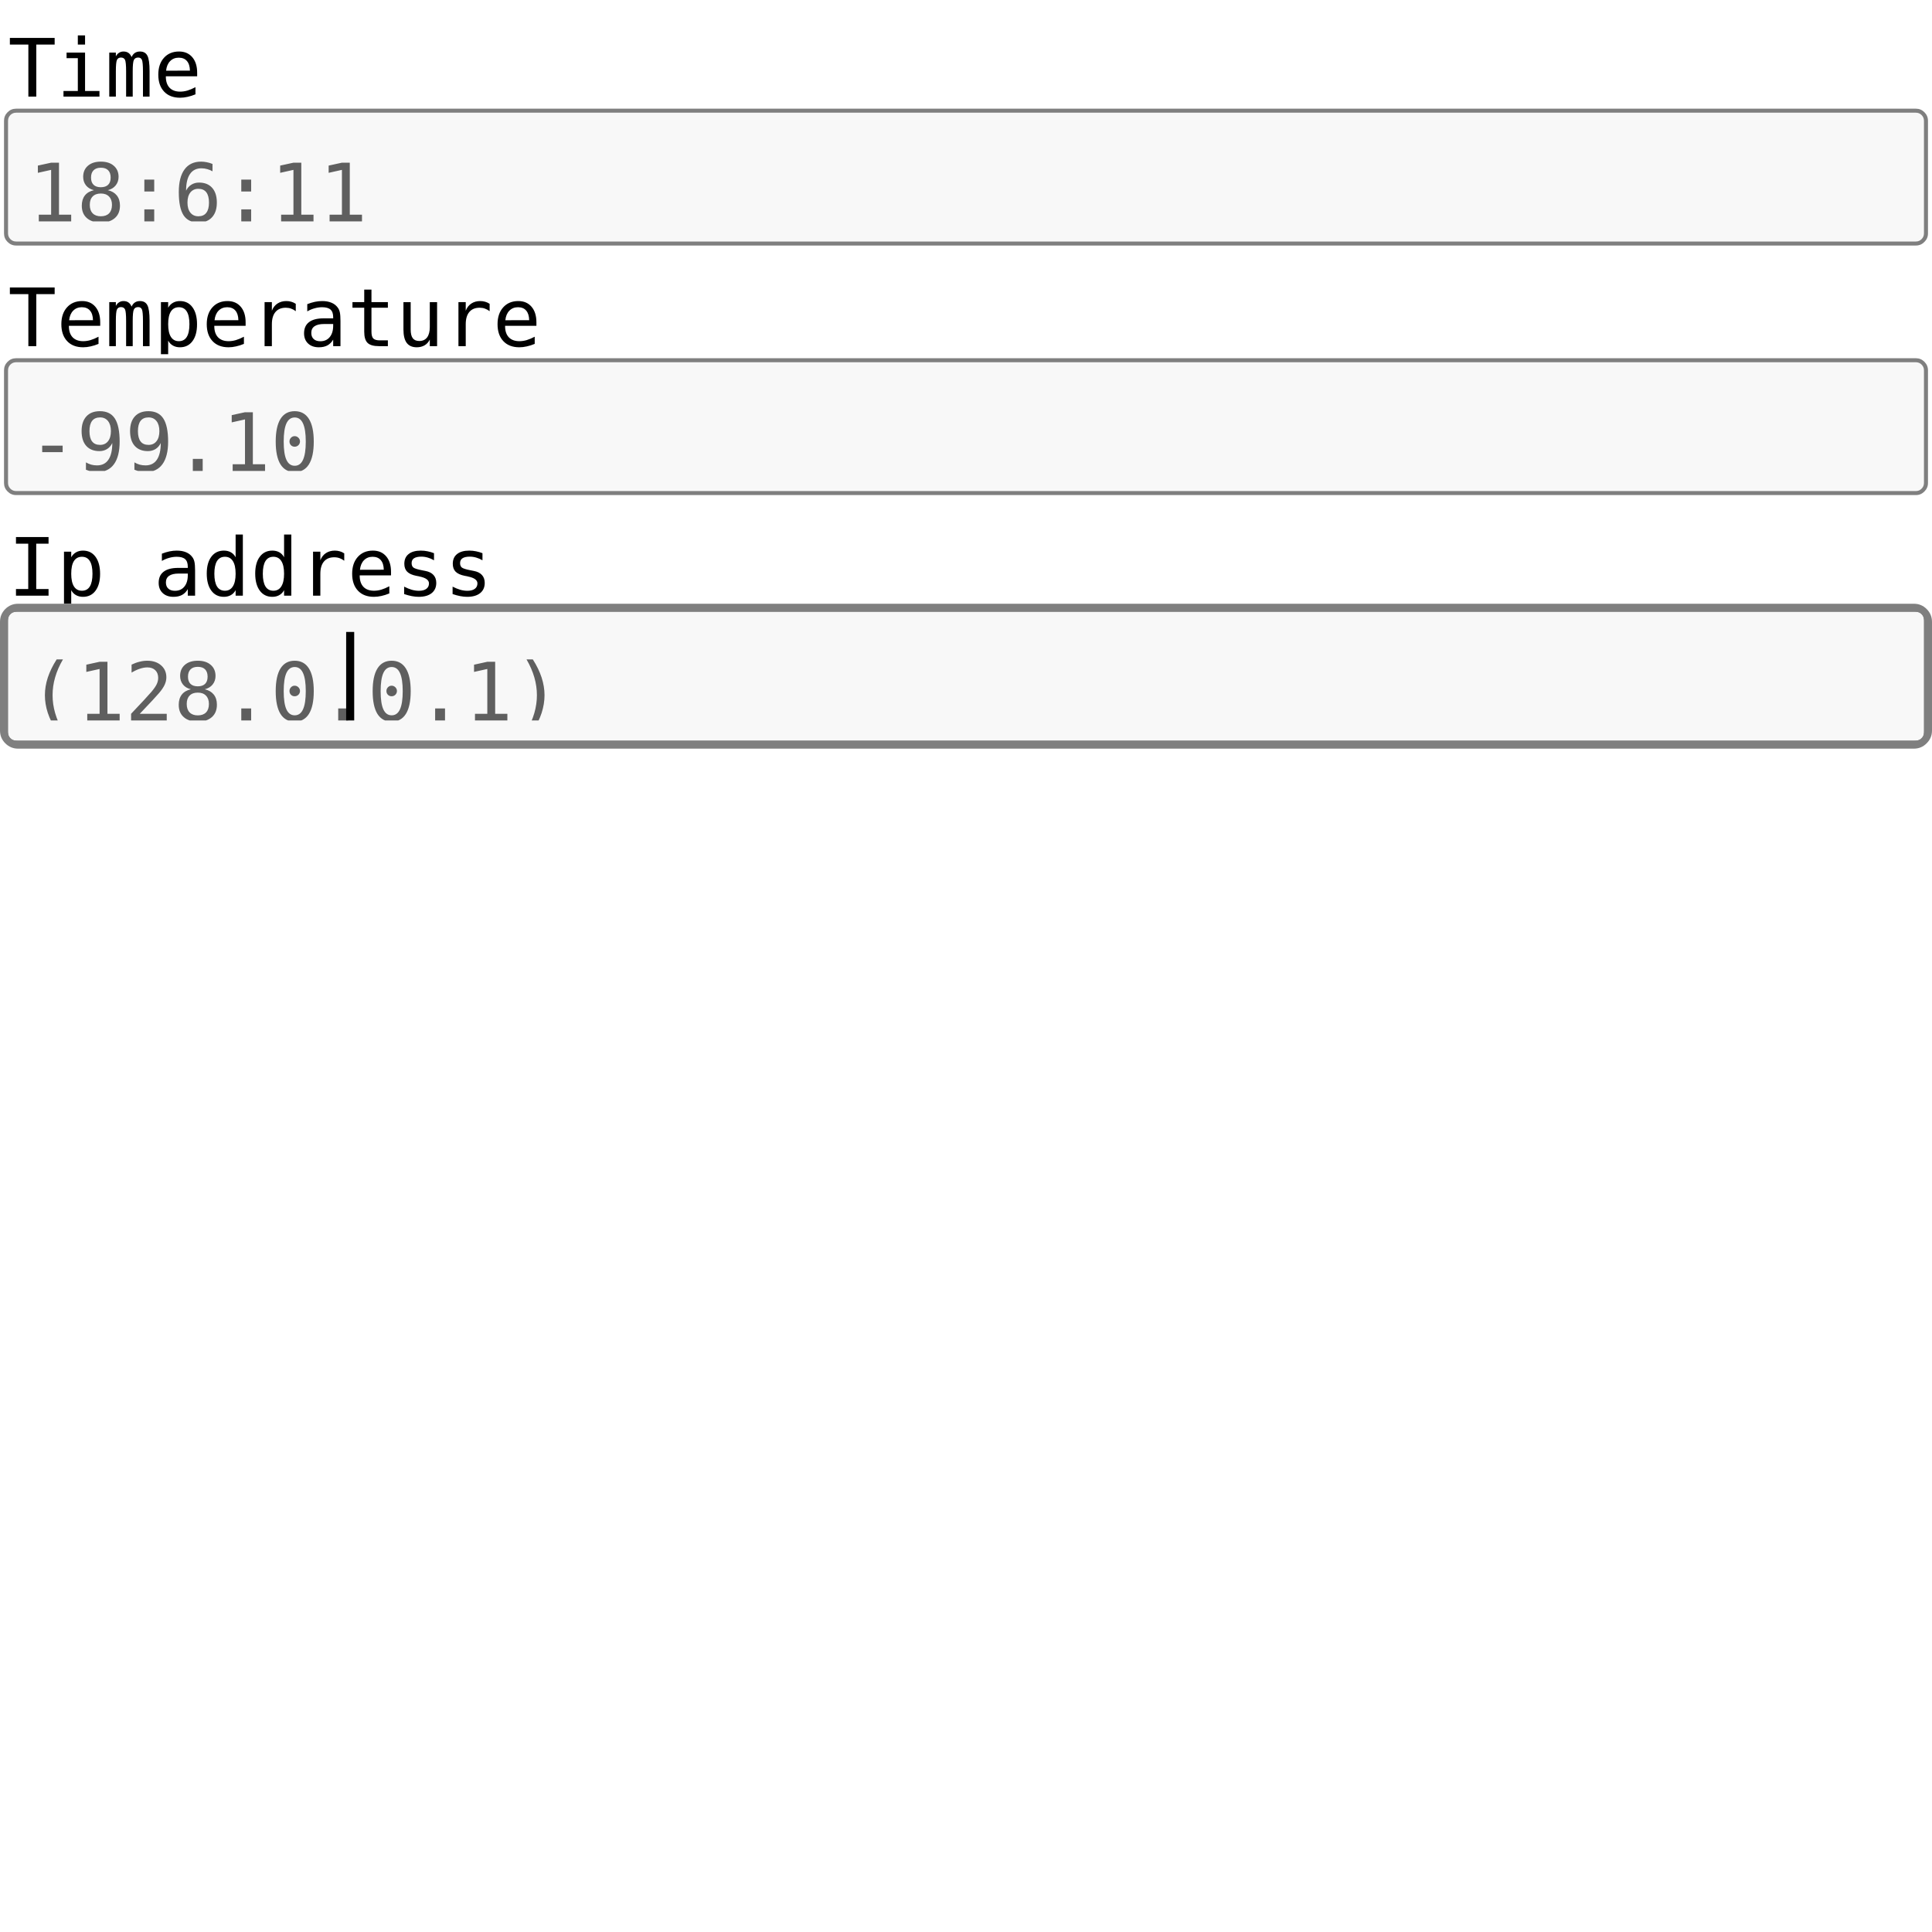
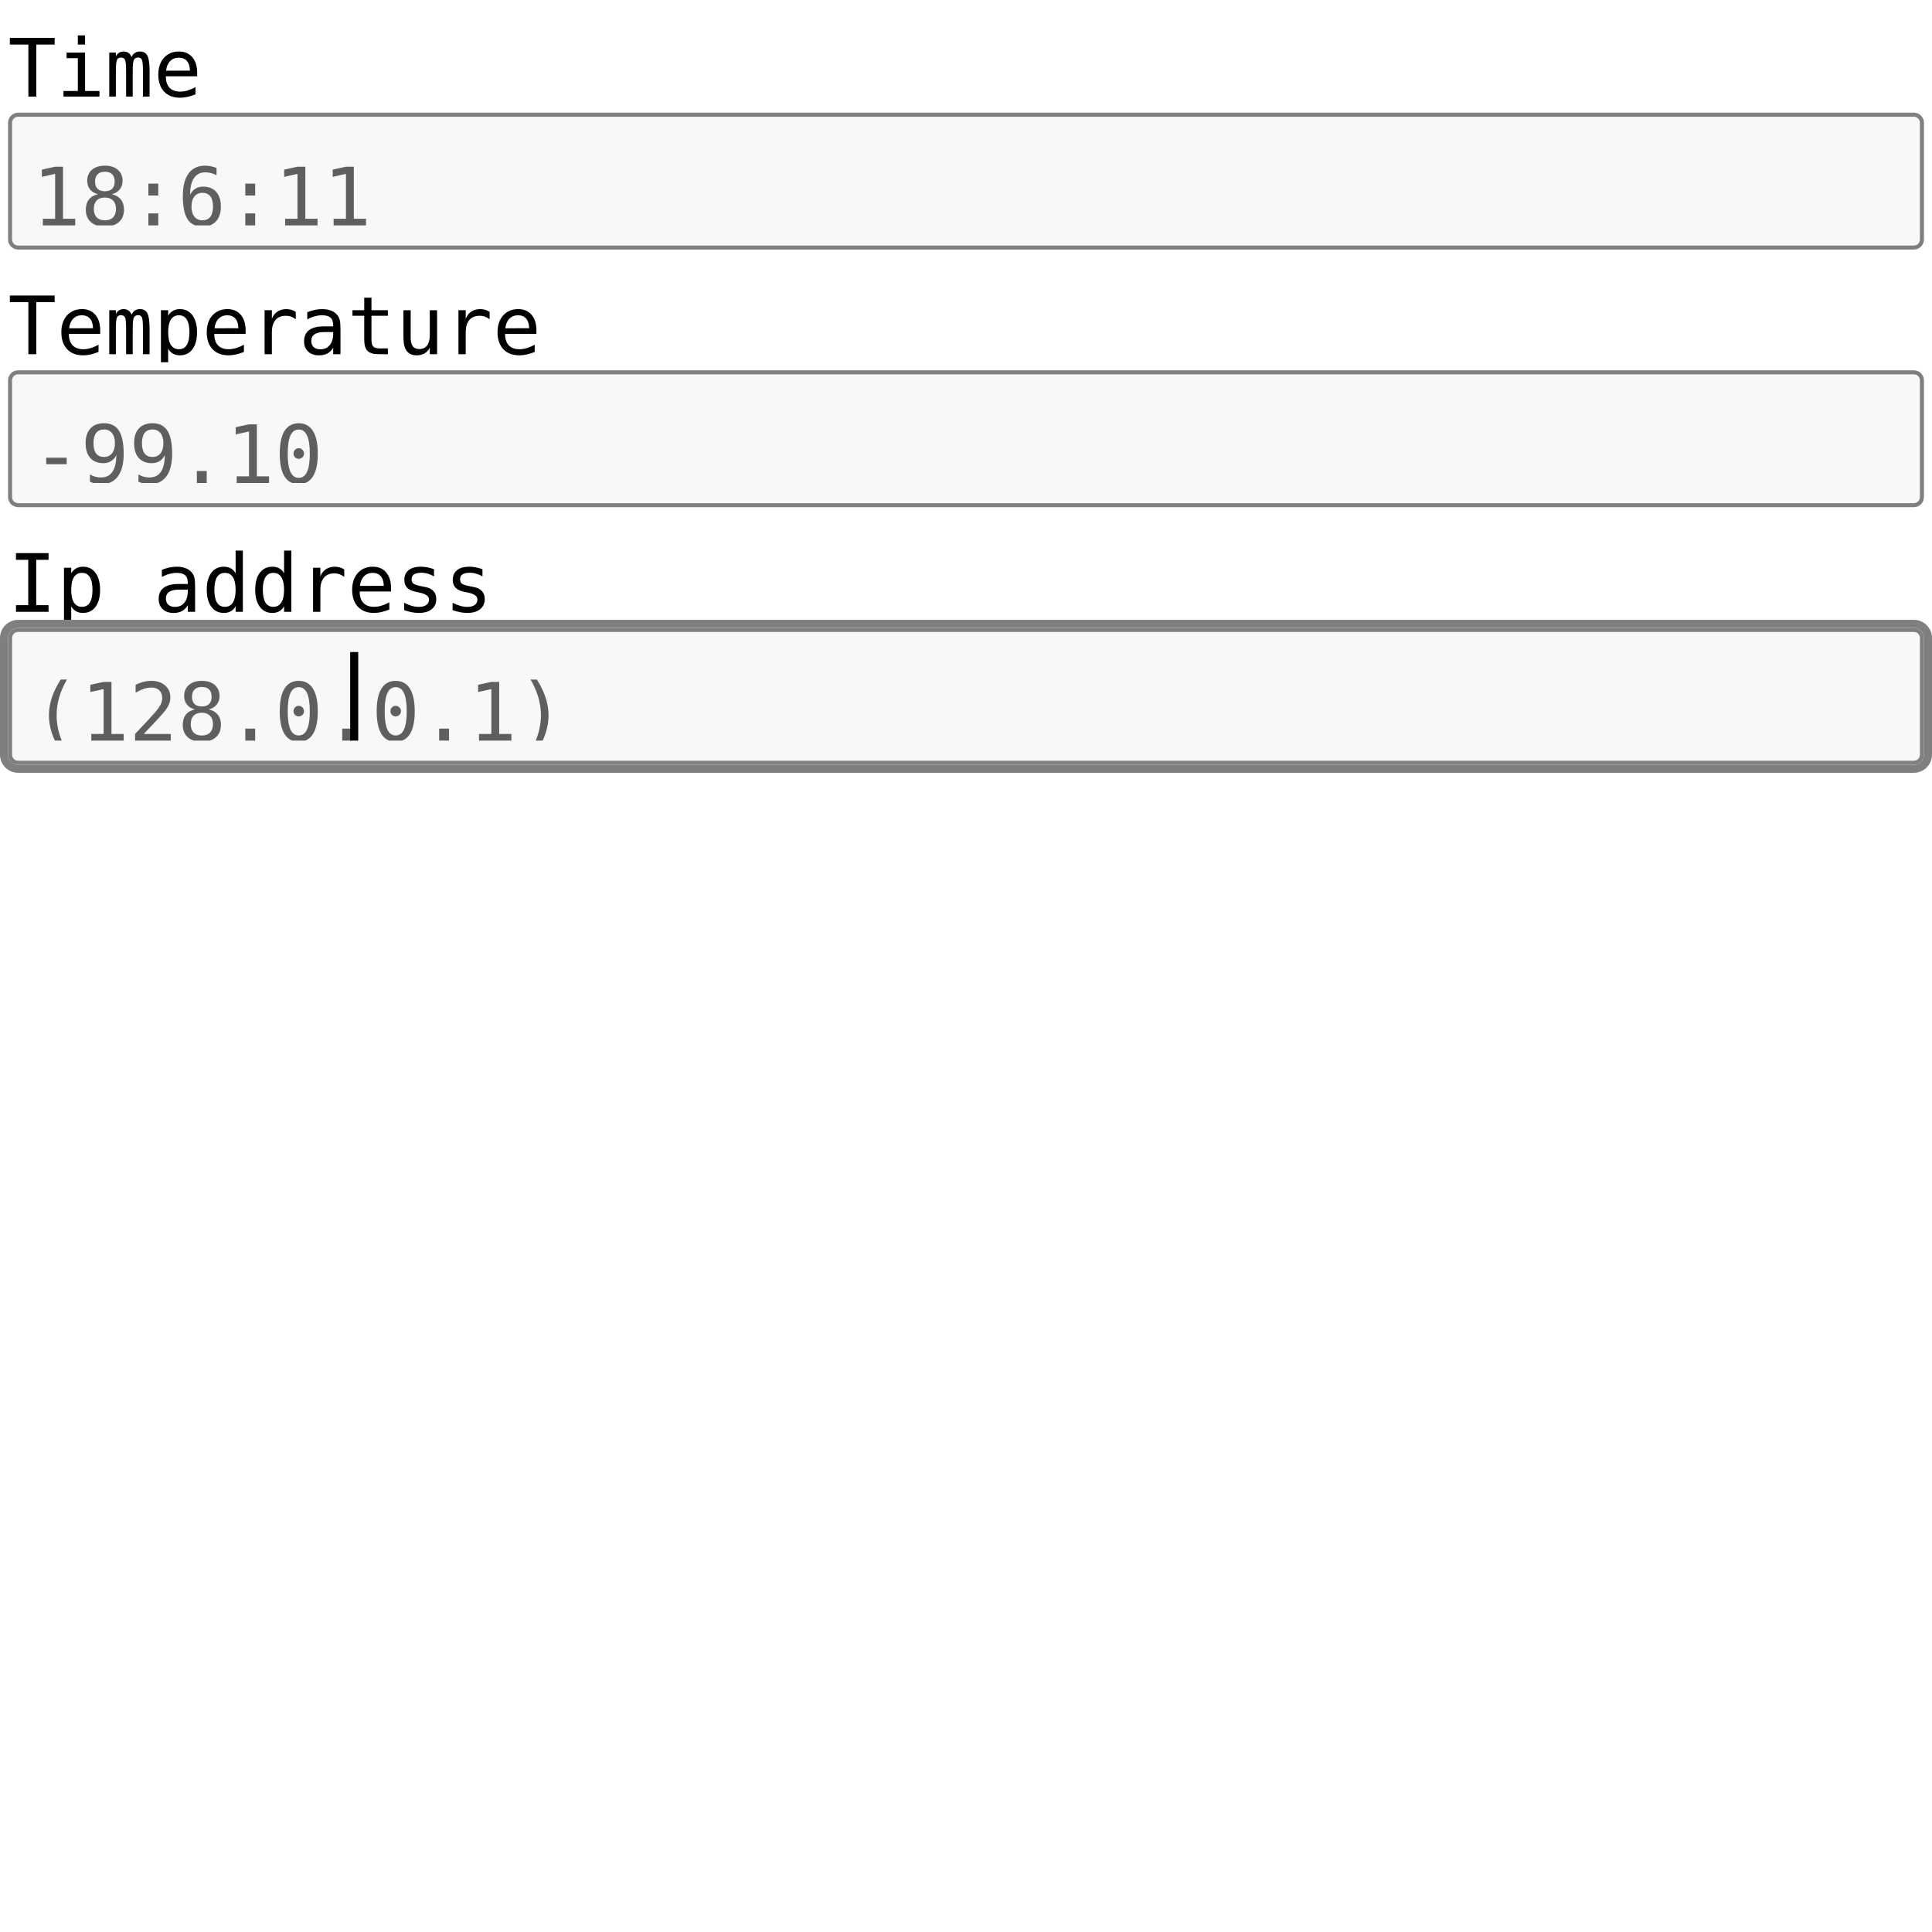
<svg xmlns="http://www.w3.org/2000/svg" version="1.1" viewBox="0 0 480 480">
  <defs>
    <clipPath id="clip_0">
      <polygon points="0 0,480 0,480 480,0 480" />
    </clipPath>
  </defs>
  <g clip-path="url(#clip_0)">
-     <path style="fill:#FFFFFF;" d="M 0,0 L 480,0 L 480,480 L 0,480 L 0,0 Z" />
+     <path style="fill:#FFFFFF;" d="M 0,0 C 0,0 0,0 0,0 L 480,0 C 480,0 480,0 480,0 L 480,480 C 480,480 480,480 480,480 L 0,480 C 0,480 0,480 0,480 L 0,0 Z" />
    <defs>
      <clipPath id="clip_1">
        <polygon points="0 0,480 0,480 26,0 26" />
      </clipPath>
    </defs>
    <g clip-path="url(#clip_1)">
      <text x="2" y="24" xml:space="preserve" style="font-size:20px;font-family:Berial,monospace;fill:#000000;" textLength="32" lengthAdjust="spacingAndGlyphs">Time</text>
    </g>
-     <path style="fill:#F8F8F8;" d="M 476,28 Q 476.83,28 477.41,28.58 Q 478,29.17 478,30 L 478,58 Q 478,58.83 477.41,59.41 Q 476.83,60 476,60 L 4,60 Q 3.17,60 2.58,59.41 Q 2,58.83 2,58 L 2,30 Q 2,29.17 2.58,28.58 Q 3.17,28 4,28 L 476,28 Z" />
-     <path style="fill:#7F7F7F;" d="M 476,27 Q 477.23,27 478.11,27.88 Q 479,28.77 479,30 L 479,58 Q 479,59.23 478.11,60.11 Q 477.23,61 476,61 L 4,61 Q 2.77,61 1.88,60.11 Q 1,59.23 1,58 L 1,30 Q 1,28.77 1.88,27.88 Q 2.77,27 4,27 L 476,27 M 4,28 Q 3.17,28 2.58,28.58 Q 2,29.17 2,30 L 2,58 Q 2,58.83 2.58,59.41 Q 3.17,60 4,60 L 476,60 Q 476.83,60 477.41,59.41 Q 478,58.83 478,58 L 478,30 Q 478,29.17 477.41,28.58 Q 476.83,28 476,28 L 4,28 Z" />
+     <path style="fill:#F8F8F8;" d="M 4.50,29 C 3.67,29 3,29.67 3,30.50 L 3,59.50 C 3,60.33 3.67,61 4.50,61 L 475.50,61 C 476.33,61 477,60.33 477,59.50 L 477,30.50 C 477,29.67 476.33,29 475.50,29 L 4.50,29 Z" />
+     <path style="fill:#7F7F7F;" d="M 2,30.50 C 2,29.13 3.13,28 4.50,28 L 475.50,28 C 476.88,28 478,29.13 478,30.50 L 478,59.50 C 478,60.88 476.88,62 475.50,62 L 4.50,62 C 3.13,62 2,60.88 2,59.50 L 2,30.50 M 4.50,29 C 3.67,29 3,29.67 3,30.50 L 3,59.50 C 3,60.33 3.67,61 4.50,61 L 475.50,61 C 476.33,61 477,60.33 477,59.50 L 477,30.50 C 477,29.67 476.33,29 475.50,29 L 4.50,29 Z" />
    <defs>
      <clipPath id="clip_2">
-         <polygon points="7 33,473 33,473 55,7 55" />
+         <polygon points="8 34,472 34,472 56,8 56" />
      </clipPath>
    </defs>
    <g clip-path="url(#clip_2)">
-       <text x="7" y="55" xml:space="preserve" style="font-size:20px;font-family:Berial,monospace;fill:#5F5F5F;" textLength="56" lengthAdjust="spacingAndGlyphs">18:6:11</text>
+       <text x="8" y="56" xml:space="preserve" style="font-size:20px;font-family:Berial,monospace;fill:#5F5F5F;" textLength="56" lengthAdjust="spacingAndGlyphs">18:6:11</text>
    </g>
    <defs>
      <clipPath id="clip_3">
-         <polygon points="0 62,480 62,480 88,0 88" />
+         <polygon points="0 64,480 64,480 90,0 90" />
      </clipPath>
    </defs>
    <g clip-path="url(#clip_3)">
-       <text x="2" y="86" xml:space="preserve" style="font-size:20px;font-family:Berial,monospace;fill:#000000;" textLength="88" lengthAdjust="spacingAndGlyphs">Temperature</text>
+       <text x="2" y="88" xml:space="preserve" style="font-size:20px;font-family:Berial,monospace;fill:#000000;" textLength="88" lengthAdjust="spacingAndGlyphs">Temperature</text>
    </g>
-     <path style="fill:#F8F8F8;" d="M 476,90 Q 476.83,90 477.41,90.58 Q 478,91.17 478,92 L 478,120 Q 478,120.83 477.41,121.41 Q 476.83,122 476,122 L 4,122 Q 3.17,122 2.58,121.41 Q 2,120.83 2,120 L 2,92 Q 2,91.17 2.58,90.58 Q 3.17,90 4,90 L 476,90 Z" />
-     <path style="fill:#7F7F7F;" d="M 476,89 Q 477.23,89 478.11,89.88 Q 479,90.77 479,92 L 479,120 Q 479,121.23 478.11,122.11 Q 477.23,123 476,123 L 4,123 Q 2.77,123 1.88,122.11 Q 1,121.23 1,120 L 1,92 Q 1,90.77 1.88,89.88 Q 2.77,89 4,89 L 476,89 M 4,90 Q 3.17,90 2.58,90.58 Q 2,91.17 2,92 L 2,120 Q 2,120.83 2.58,121.41 Q 3.17,122 4,122 L 476,122 Q 476.83,122 477.41,121.41 Q 478,120.83 478,120 L 478,92 Q 478,91.17 477.41,90.58 Q 476.83,90 476,90 L 4,90 Z" />
+     <path style="fill:#F8F8F8;" d="M 4.50,93 C 3.67,93 3,93.67 3,94.50 L 3,123.50 C 3,124.33 3.67,125 4.50,125 L 475.50,125 C 476.33,125 477,124.33 477,123.50 L 477,94.50 C 477,93.67 476.33,93 475.50,93 L 4.50,93 Z" />
+     <path style="fill:#7F7F7F;" d="M 2,94.50 C 2,93.13 3.13,92 4.50,92 L 475.50,92 C 476.88,92 478,93.13 478,94.50 L 478,123.50 C 478,124.88 476.88,126 475.50,126 L 4.50,126 C 3.13,126 2,124.88 2,123.50 L 2,94.50 M 4.50,93 C 3.67,93 3,93.67 3,94.50 L 3,123.50 C 3,124.33 3.67,125 4.50,125 L 475.50,125 C 476.33,125 477,124.33 477,123.50 L 477,94.50 C 477,93.67 476.33,93 475.50,93 L 4.50,93 Z" />
    <defs>
      <clipPath id="clip_4">
-         <polygon points="7 95,473 95,473 117,7 117" />
+         <polygon points="8 98,472 98,472 120,8 120" />
      </clipPath>
    </defs>
    <g clip-path="url(#clip_4)">
-       <text x="7" y="117" xml:space="preserve" style="font-size:20px;font-family:Berial,monospace;fill:#5F5F5F;" textLength="48" lengthAdjust="spacingAndGlyphs">-99.10</text>
+       <text x="8" y="120" xml:space="preserve" style="font-size:20px;font-family:Berial,monospace;fill:#5F5F5F;" textLength="48" lengthAdjust="spacingAndGlyphs">-99.10</text>
    </g>
    <defs>
      <clipPath id="clip_5">
-         <polygon points="0 124,480 124,480 150,0 150" />
+         <polygon points="0 128,480 128,480 154,0 154" />
      </clipPath>
    </defs>
    <g clip-path="url(#clip_5)">
-       <text x="2" y="148" xml:space="preserve" style="font-size:20px;font-family:Berial,monospace;fill:#000000;" textLength="80" lengthAdjust="spacingAndGlyphs">Ip address</text>
+       <text x="2" y="152" xml:space="preserve" style="font-size:20px;font-family:Berial,monospace;fill:#000000;" textLength="80" lengthAdjust="spacingAndGlyphs">Ip address</text>
    </g>
-     <path style="fill:#7F7F7F;" d="M 475.50,150 Q 477.36,150 478.67,151.31 Q 480,152.64 480,154.50 L 480,181.50 Q 480,183.36 478.67,184.67 Q 477.36,186 475.50,186 L 4.50,186 Q 2.64,186 1.31,184.67 Q 0,183.36 0,181.50 L 0,154.50 Q 0,152.64 1.31,151.31 Q 2.64,150 4.50,150 L 475.50,150 M 4.50,152 Q 3.47,152 2.73,152.73 Q 2,153.47 2,154.50 L 2,181.50 Q 2,182.53 2.73,183.27 Q 3.47,184 4.50,184 L 475.50,184 Q 476.53,184 477.27,183.27 Q 478,182.53 478,181.50 L 478,154.50 Q 478,153.47 477.27,152.73 Q 476.53,152 475.50,152 L 4.50,152 Z" />
-     <path style="fill:#F8F8F8;" d="M 476,152 Q 476.83,152 477.41,152.58 Q 478,153.17 478,154 L 478,182 Q 478,182.83 477.41,183.41 Q 476.83,184 476,184 L 4,184 Q 3.17,184 2.58,183.41 Q 2,182.83 2,182 L 2,154 Q 2,153.17 2.58,152.58 Q 3.17,152 4,152 L 476,152 Z" />
-     <path style="fill:#7F7F7F;" d="M 476,151 Q 477.23,151 478.11,151.88 Q 479,152.77 479,154 L 479,182 Q 479,183.23 478.11,184.11 Q 477.23,185 476,185 L 4,185 Q 2.77,185 1.88,184.11 Q 1,183.23 1,182 L 1,154 Q 1,152.77 1.88,151.88 Q 2.77,151 4,151 L 476,151 M 4,152 Q 3.17,152 2.58,152.58 Q 2,153.17 2,154 L 2,182 Q 2,182.83 2.58,183.41 Q 3.17,184 4,184 L 476,184 Q 476.83,184 477.41,183.41 Q 478,182.83 478,182 L 478,154 Q 478,153.17 477.41,152.58 Q 476.83,152 476,152 L 4,152 Z" />
+     <path style="fill:#7F7F7F;" d="M 0,158.50 C 0,156.02 2.02,154 4.50,154 L 475.50,154 C 477.98,154 480,156.02 480,158.50 L 480,187.50 C 480,189.98 477.98,192 475.50,192 L 4.50,192 C 2.02,192 0,189.98 0,187.50 L 0,158.50 M 4.50,156 C 3.13,156 2,157.13 2,158.50 L 2,187.50 C 2,188.88 3.13,190 4.50,190 L 475.50,190 C 476.88,190 478,188.88 478,187.50 L 478,158.50 C 478,157.13 476.88,156 475.50,156 L 4.50,156 Z" />
+     <path style="fill:#F8F8F8;" d="M 4.50,157 C 3.67,157 3,157.67 3,158.50 L 3,187.50 C 3,188.33 3.67,189 4.50,189 L 475.50,189 C 476.33,189 477,188.33 477,187.50 L 477,158.50 C 477,157.67 476.33,157 475.50,157 L 4.50,157 Z" />
+     <path style="fill:#7F7F7F;" d="M 2,158.50 C 2,157.13 3.13,156 4.50,156 L 475.50,156 C 476.88,156 478,157.13 478,158.50 L 478,187.50 C 478,188.88 476.88,190 475.50,190 L 4.50,190 C 3.13,190 2,188.88 2,187.50 L 2,158.50 M 4.50,157 C 3.67,157 3,157.67 3,158.50 L 3,187.50 C 3,188.33 3.67,189 4.50,189 L 475.50,189 C 476.33,189 477,188.33 477,187.50 L 477,158.50 C 477,157.67 476.33,157 475.50,157 L 4.50,157 Z" />
    <defs>
      <clipPath id="clip_6">
-         <polygon points="7 157,473 157,473 179,7 179" />
+         <polygon points="8 162,472 162,472 184,8 184" />
      </clipPath>
    </defs>
    <g clip-path="url(#clip_6)">
-       <text x="7" y="179" xml:space="preserve" style="font-size:20px;font-family:Berial,monospace;fill:#5F5F5F;" textLength="88" lengthAdjust="spacingAndGlyphs">(128.0.0.1)</text>
-       <path style="fill:#000000;" d="M 86,157 L 88,157 L 88,179 L 86,179 L 86,157 Z" />
+       <text x="8" y="184" xml:space="preserve" style="font-size:20px;font-family:Berial,monospace;fill:#5F5F5F;" textLength="88" lengthAdjust="spacingAndGlyphs">(128.0.0.1)</text>
+       <path style="fill:#000000;" d="M 87,162 C 87,162 87,162 87,162 L 89,162 C 89,162 89,162 89,162 L 89,184 C 89,184 89,184 89,184 L 87,184 C 87,184 87,184 87,184 L 87,162 Z" />
    </g>
    <defs>
      <clipPath id="clip_7">
-         <polygon points="0 186,480 186,480 479,0 479" />
+         <polygon points="0 192,480 192,480 479,0 479" />
      </clipPath>
    </defs>
    <g clip-path="url(#clip_7)">
</g>
  </g>
</svg>
